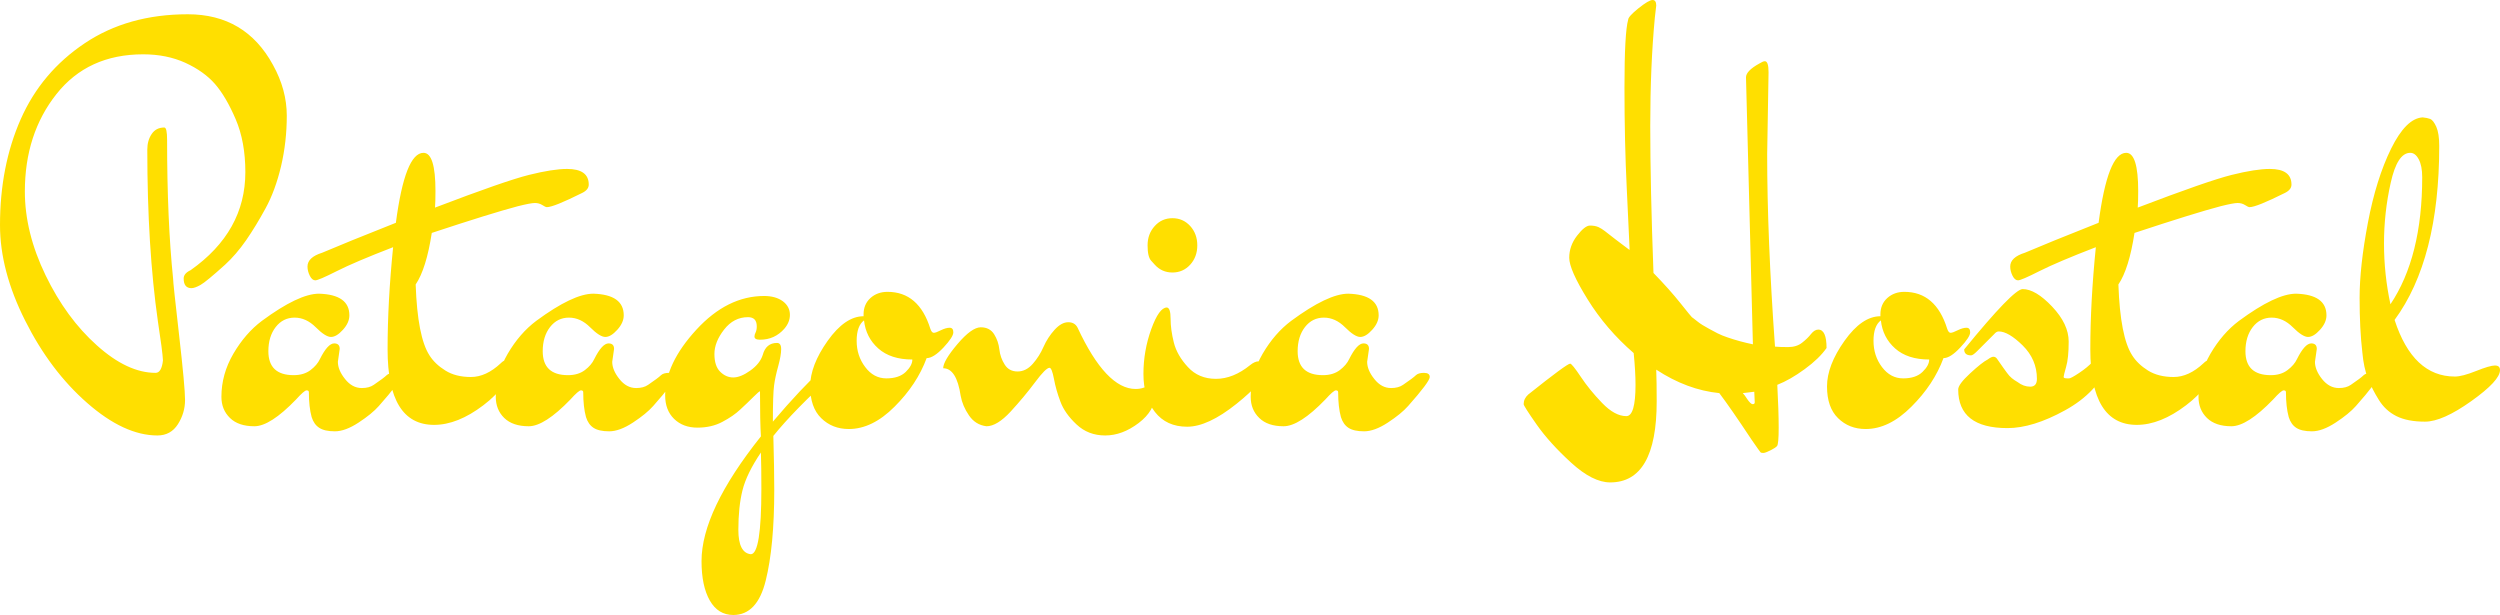
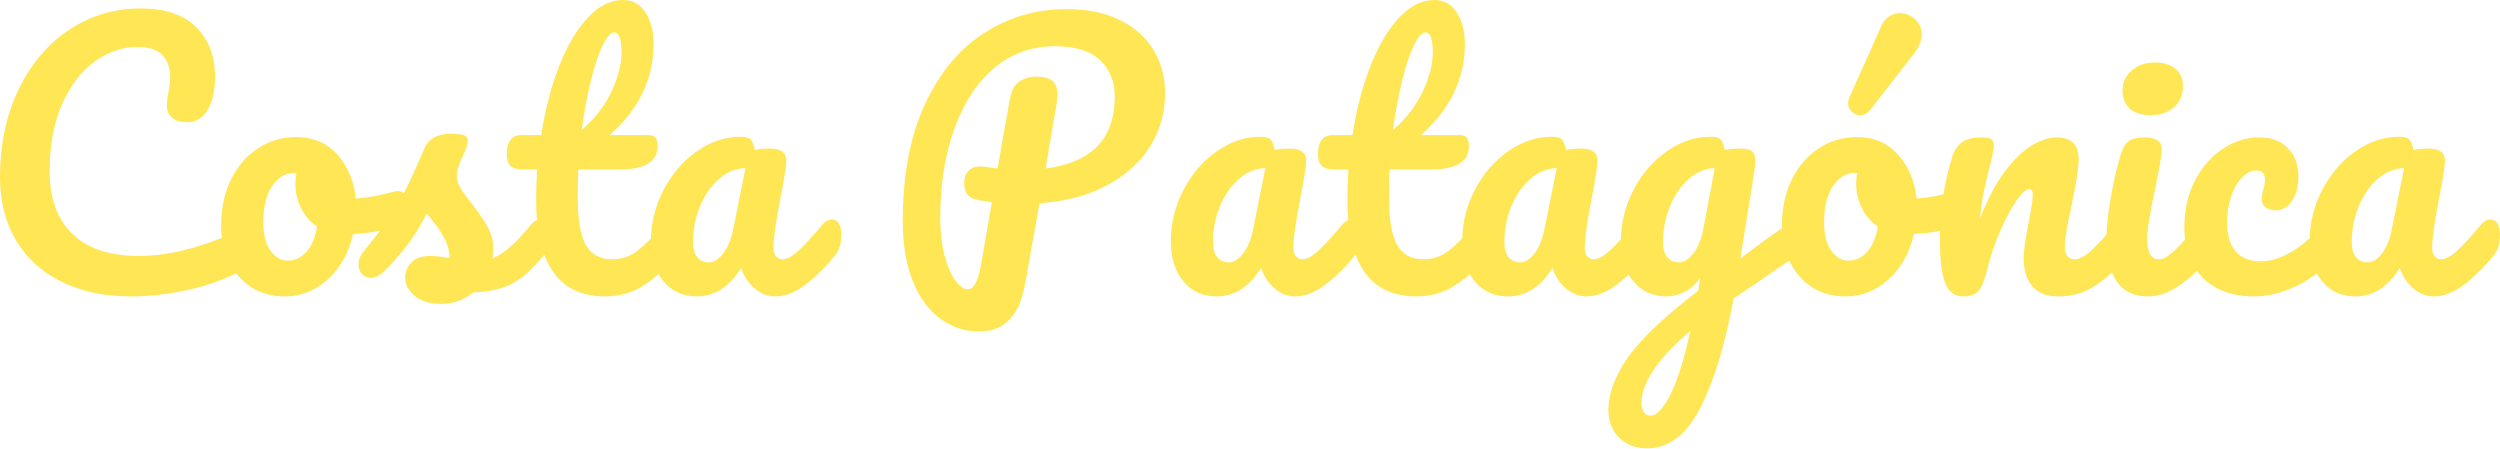
- <svg xmlns="http://www.w3.org/2000/svg" viewBox="0 6.15 271.55 66.8" data-asc="1.009" width="271.55" height="66.8">
+ <svg xmlns="http://www.w3.org/2000/svg" viewBox="0 21.5 370.25 66.4" data-asc="1.303" width="370.25" height="66.4">
  <defs />
-   <g fill="#ffdf00">
+   <g fill="#ffe655">
    <g transform="translate(0, 0)">
-       <path d="M18.15 21.35Q18.15 30.05 18.80 36.40Q18.80 36.85 19.45 42.52Q20.10 48.20 20.10 49.60Q20.10 51.00 19.33 52.22Q18.55 53.45 17.10 53.45Q13.50 53.45 9.47 49.92Q5.45 46.40 2.73 40.97Q0 35.55 0 30.60Q0 24.20 2.25 19.10Q4.50 14.00 9.20 10.85Q13.90 7.70 20.40 7.70Q26.65 7.70 29.65 13.20Q31.15 15.90 31.15 18.72Q31.15 21.55 30.53 24.20Q29.90 26.85 28.85 28.77Q27.80 30.70 26.73 32.25Q25.65 33.80 24.45 34.90Q22.40 36.75 21.78 37.10Q21.15 37.45 20.80 37.45Q19.95 37.45 19.95 36.40Q19.95 35.85 20.70 35.50Q26.65 31.30 26.65 24.85Q26.65 21.55 25.60 19.10Q24.55 16.65 23.35 15.27Q22.15 13.90 20.13 12.97Q18.10 12.05 15.55 12.05Q9.55 12.05 6.13 16.37Q2.70 20.70 2.70 26.95Q2.70 31.40 4.95 36.05Q7.20 40.70 10.53 43.67Q13.85 46.65 16.90 46.65Q17.55 46.65 17.70 45.30Q17.65 44.30 17.15 41.05Q16.00 33 16.00 22.40Q16.00 21.40 16.48 20.70Q16.95 20.00 17.85 20.00Q18.15 20.00 18.15 21.35ZM36.90 44.05L36.70 45.45Q36.70 46.35 37.48 47.32Q38.25 48.30 39.30 48.30Q40.10 48.30 40.60 47.95Q41.70 47.20 41.98 46.92Q42.25 46.65 42.88 46.65Q43.50 46.65 43.50 47.10Q43.50 47.60 41.15 50.25Q40.40 51.10 38.95 52.05Q37.50 53.00 36.38 53.00Q35.25 53.00 34.68 52.62Q34.10 52.25 33.85 51.45Q33.55 50.35 33.55 48.75Q33.55 48.55 33.30 48.55Q33.05 48.55 32.15 49.55Q29.35 52.45 27.63 52.45Q25.90 52.45 24.98 51.55Q24.05 50.65 24.05 49.25Q24.05 46.80 25.35 44.57Q26.65 42.35 28.45 41.00Q32.45 38.05 34.65 38.05Q37.95 38.15 37.95 40.40Q37.95 41.20 37.25 41.97Q36.55 42.75 35.95 42.75Q35.35 42.75 34.30 41.70Q33.25 40.65 32.00 40.65Q30.75 40.65 29.95 41.67Q29.15 42.70 29.15 44.30Q29.15 46.90 31.90 46.90Q33.00 46.90 33.73 46.35Q34.45 45.80 34.75 45.15Q35.60 43.45 36.30 43.45Q36.90 43.45 36.90 44.05ZM33.40 35.10Q33.40 34.10 35 33.60Q37.45 32.55 43 30.35Q44 22.75 46 22.75Q47.30 22.75 47.30 26.90Q47.30 28.10 47.25 28.70Q54.85 25.80 57.45 25.15Q60.05 24.50 61.60 24.50Q63.95 24.50 63.95 26.20Q63.95 26.75 63.25 27.10Q60.15 28.65 59.40 28.65Q59.25 28.65 58.90 28.42Q58.55 28.20 58.10 28.20Q57.65 28.20 56.25 28.55Q53.40 29.30 46.90 31.45Q46.30 35.35 45.15 37.05Q45.35 42.75 46.65 44.75Q47.25 45.70 48.38 46.40Q49.50 47.10 51.15 47.10Q52.80 47.10 54.40 45.60Q54.70 45.30 54.90 45.30Q55.30 45.30 55.30 45.95Q55.30 48.05 52.50 50.17Q49.70 52.30 47.15 52.30Q42.10 52.30 42.10 44.10Q42.10 38.95 42.70 33Q38.55 34.60 36.58 35.60Q34.60 36.60 34.25 36.60Q33.90 36.60 33.65 36.10Q33.40 35.60 33.40 35.10ZM66.70 44.05L66.50 45.45Q66.50 46.35 67.28 47.32Q68.05 48.30 69.10 48.30Q69.90 48.30 70.40 47.95Q71.50 47.20 71.78 46.92Q72.05 46.65 72.67 46.65Q73.30 46.65 73.30 47.10Q73.30 47.60 70.95 50.25Q70.20 51.10 68.75 52.05Q67.30 53.00 66.17 53.00Q65.05 53.00 64.47 52.62Q63.90 52.25 63.65 51.45Q63.35 50.35 63.35 48.75Q63.35 48.55 63.10 48.55Q62.85 48.55 61.95 49.55Q59.15 52.45 57.43 52.45Q55.70 52.45 54.77 51.55Q53.85 50.65 53.85 49.25Q53.85 46.80 55.15 44.57Q56.45 42.35 58.25 41.00Q62.25 38.05 64.45 38.05Q67.75 38.15 67.75 40.40Q67.75 41.20 67.05 41.97Q66.35 42.75 65.75 42.75Q65.15 42.75 64.10 41.70Q63.05 40.65 61.80 40.65Q60.55 40.65 59.75 41.67Q58.95 42.70 58.95 44.30Q58.95 46.90 61.70 46.90Q62.80 46.90 63.53 46.35Q64.25 45.80 64.55 45.15Q65.40 43.45 66.10 43.45Q66.70 43.45 66.70 44.05ZM82.65 55.30Q81.10 57.60 80.65 59.40Q80.20 61.20 80.20 63.70Q80.20 66.20 81.55 66.35Q82.70 66.35 82.70 59.25Q82.70 56.80 82.65 55.30M82.65 53.55Q82.55 51.95 82.55 48.65Q82.45 48.65 81.83 49.27Q81.20 49.90 80.42 50.62Q79.65 51.35 78.47 51.97Q77.30 52.60 75.75 52.60Q74.20 52.60 73.22 51.65Q72.25 50.70 72.25 49.10Q72.25 45.65 75.63 41.97Q79 38.30 83 38.30Q84.25 38.30 85.03 38.87Q85.80 39.45 85.80 40.35Q85.80 41.15 85.20 41.85Q84.15 43.05 82.55 43.05Q81.95 43.05 81.95 42.70Q81.95 42.50 82.08 42.25Q82.20 42.00 82.20 41.60Q82.20 40.60 81.25 40.60Q79.70 40.60 78.65 41.95Q77.60 43.30 77.60 44.60Q77.60 45.90 78.22 46.52Q78.85 47.15 79.65 47.15Q80.45 47.15 81.50 46.40Q82.55 45.65 82.85 44.70Q83.20 43.40 84.40 43.40Q84.85 43.40 84.85 44.07Q84.85 44.75 84.53 45.92Q84.20 47.10 84.08 48.02Q83.95 48.95 83.95 51.95Q87 48.35 89.50 46.05Q90.05 45.50 90.60 45.50Q91.15 45.50 91.15 45.87Q91.15 46.25 90.60 46.75Q86.25 50.70 84 53.50Q84.10 57.10 84.10 59.35Q84.10 65.50 83.17 69.22Q82.25 72.95 79.65 72.95Q78 72.95 77.10 71.38Q76.20 69.80 76.20 67.10Q76.20 61.65 82.65 53.55ZM99.10 45.20Q96.75 45.20 95.40 44.00Q94.05 42.80 93.85 40.95Q93.05 41.55 93.05 43.17Q93.05 44.80 93.98 46.02Q94.90 47.25 96.28 47.25Q97.65 47.25 98.38 46.55Q99.10 45.85 99.10 45.20M101.05 41.85Q101.20 42.30 101.43 42.30Q101.65 42.30 102.20 42.02Q102.75 41.75 103.15 41.75Q103.55 41.75 103.55 42.25Q103.55 42.75 102.48 43.90Q101.40 45.05 100.65 45.05Q99.60 47.90 97.17 50.32Q94.75 52.75 92.20 52.75Q90.40 52.75 89.20 51.57Q88 50.40 88 48.12Q88 45.85 89.90 43.17Q91.80 40.50 93.80 40.50L93.80 40.30Q93.80 39.20 94.55 38.52Q95.30 37.85 96.40 37.85Q99.80 37.85 101.05 41.85ZM102.45 46.15Q102.45 45.35 104 43.52Q105.55 41.70 106.53 41.70Q107.50 41.70 107.98 42.45Q108.45 43.20 108.55 44.10Q108.65 45.00 109.13 45.75Q109.60 46.50 110.53 46.50Q111.45 46.50 112.18 45.67Q112.90 44.85 113.35 43.82Q113.80 42.80 114.55 41.97Q115.30 41.15 116.03 41.15Q116.75 41.15 117.05 41.75Q120.15 48.40 123.35 48.40Q123.85 48.40 124.25 48.25Q124.65 48.10 124.85 48.10Q125.45 48.10 125.45 49.05Q125.45 50.75 123.68 52.10Q121.90 53.45 120.05 53.45Q118.20 53.45 116.93 52.25Q115.65 51.05 115.18 49.77Q114.70 48.50 114.48 47.30Q114.25 46.10 114 46.10Q113.60 46.10 112.43 47.67Q111.25 49.25 109.78 50.85Q108.30 52.45 107.15 52.45Q105.95 52.30 105.25 51.27Q104.55 50.25 104.35 49.15Q103.90 46.15 102.45 46.15ZM125.43 34.90Q125.43 34.90 125.04 34.47Q124.65 34.05 124.65 32.80Q124.65 31.55 125.43 30.70Q126.20 29.85 127.35 29.85Q128.50 29.85 129.28 30.70Q130.05 31.55 130.05 32.80Q130.05 34.05 129.28 34.90Q128.50 35.75 127.35 35.75Q126.20 35.75 125.43 34.90M135.80 45.80Q136.30 45.40 136.70 45.40Q137.40 45.40 137.40 46.30Q137.40 47.55 134.30 50.02Q131.20 52.50 128.95 52.50Q126.70 52.50 125.45 50.90Q124.20 49.30 124.20 46.77Q124.20 44.25 125.05 41.90Q125.90 39.55 126.75 39.55Q127.15 39.60 127.15 40.77Q127.15 41.95 127.50 43.35Q127.85 44.75 129.03 46.02Q130.20 47.30 132.08 47.30Q133.95 47.30 135.80 45.80ZM148.70 44.05L148.50 45.45Q148.50 46.35 149.28 47.32Q150.05 48.30 151.10 48.30Q151.90 48.30 152.40 47.95Q153.50 47.20 153.78 46.92Q154.05 46.65 154.67 46.65Q155.30 46.65 155.30 47.10Q155.30 47.60 152.95 50.25Q152.20 51.10 150.75 52.05Q149.30 53.00 148.17 53.00Q147.05 53.00 146.47 52.62Q145.90 52.25 145.65 51.45Q145.35 50.35 145.35 48.75Q145.35 48.55 145.10 48.55Q144.85 48.55 143.95 49.55Q141.15 52.45 139.42 52.45Q137.70 52.45 136.78 51.55Q135.85 50.65 135.85 49.25Q135.85 46.80 137.15 44.57Q138.45 42.35 140.25 41.00Q144.25 38.05 146.45 38.05Q149.75 38.15 149.75 40.40Q149.75 41.20 149.05 41.97Q148.35 42.75 147.75 42.75Q147.15 42.75 146.10 41.70Q145.05 40.65 143.80 40.65Q142.55 40.65 141.75 41.67Q140.95 42.70 140.95 44.30Q140.95 46.90 143.70 46.90Q144.80 46.90 145.53 46.35Q146.25 45.80 146.55 45.15Q147.40 43.45 148.10 43.45Q148.70 43.45 148.70 44.05ZM190.60 49.85L190.55 48.70Q189.75 48.80 189.30 48.85Q189.50 49.05 189.75 49.45Q190.15 50.05 190.38 50.05Q190.60 50.05 190.60 49.85M192.10 14.00L191.95 22.90Q191.95 32.00 192.80 43.80Q193.30 43.85 194.22 43.85Q195.15 43.85 195.75 43.37Q196.35 42.90 196.72 42.42Q197.10 41.95 197.50 41.95Q198.40 41.95 198.40 43.95Q197.60 45.10 196.02 46.25Q194.45 47.40 193.05 47.95Q193.20 50.80 193.20 52.60Q193.20 54.40 193.02 54.60Q192.85 54.80 192.30 55.07Q191.75 55.35 191.52 55.35Q191.30 55.35 191.22 55.27Q191.15 55.20 190.25 53.90Q188 50.50 186.75 48.85Q183.25 48.50 179.90 46.30Q179.95 47.60 179.95 49.75Q179.95 58.55 174.90 58.55Q173 58.55 170.65 56.40Q168.30 54.25 166.90 52.25Q165.50 50.25 165.50 50.05Q165.50 49.45 166 49.00Q170.20 45.65 170.55 45.65Q170.75 45.65 171.70 47.07Q172.65 48.50 174.02 49.92Q175.40 51.35 176.65 51.35Q177.65 51.35 177.65 47.95Q177.65 46.50 177.45 44.50Q174.45 41.90 172.45 38.67Q170.45 35.45 170.45 34.15Q170.45 32.85 171.30 31.75Q172.15 30.65 172.70 30.65Q173.25 30.65 173.63 30.82Q174 31.00 174.32 31.25Q174.65 31.50 175.45 32.13Q176.25 32.75 177 33.30L177 33.05Q176.95 31.70 176.70 26.65Q176.45 21.60 176.45 15.65Q176.45 9.70 176.85 8.30Q176.85 7.95 177.97 7.05Q179.10 6.15 179.50 6.15Q179.90 6.15 179.90 6.75Q179.90 6.80 179.75 8.05Q179.25 13.30 179.25 19.82Q179.25 26.35 179.60 35.80Q181.35 37.60 182.52 39.07Q183.70 40.55 183.77 40.60Q183.85 40.65 184 40.77Q184.15 40.90 184.38 41.07Q184.60 41.25 184.92 41.45Q185.25 41.65 185.65 41.87Q186.05 42.10 186.55 42.35Q187.05 42.60 187.65 42.80Q188.95 43.25 190.40 43.55L189.65 14.55Q189.65 13.85 191.10 13.05Q191.50 12.80 191.70 12.80Q192.10 12.80 192.10 14.00ZM209.55 45.20Q207.20 45.20 205.85 44.00Q204.50 42.80 204.30 40.95Q203.50 41.55 203.50 43.17Q203.50 44.80 204.42 46.02Q205.35 47.25 206.72 47.25Q208.10 47.25 208.82 46.55Q209.55 45.85 209.55 45.20M211.50 41.85Q211.65 42.30 211.87 42.30Q212.10 42.30 212.65 42.02Q213.20 41.75 213.60 41.75Q214.00 41.75 214.00 42.25Q214.00 42.75 212.92 43.90Q211.85 45.05 211.10 45.05Q210.05 47.90 207.62 50.32Q205.20 52.75 202.65 52.75Q200.85 52.75 199.65 51.57Q198.45 50.40 198.45 48.12Q198.45 45.85 200.35 43.17Q202.25 40.50 204.25 40.50L204.25 40.30Q204.25 39.20 205.00 38.52Q205.75 37.85 206.85 37.85Q210.25 37.85 211.50 41.85ZM224.55 47.25Q224.55 47.25 224.75 47.25Q224.95 47.25 225.85 46.65Q226.75 46.05 227.30 45.45L227.85 44.90Q228.20 44.55 228.55 44.55Q229.15 44.55 229.15 45.25Q229.15 45.50 229.10 45.65Q227.80 48.80 224.30 50.72Q220.80 52.65 218.05 52.65Q212.70 52.65 212.70 48.45Q212.70 47.90 214.00 46.70Q215.30 45.50 215.90 45.20Q216.30 44.90 216.52 44.90Q216.75 44.90 216.90 45.10Q217.05 45.30 217.25 45.60Q217.45 45.90 217.60 46.10Q217.75 46.30 218.00 46.65Q218.25 47.00 218.52 47.22Q218.80 47.45 219.15 47.65Q219.80 48.15 220.52 48.15Q221.25 48.15 221.25 47.30Q221.25 45.20 219.70 43.67Q218.15 42.15 217.10 42.15Q216.85 42.15 216.60 42.45L214.75 44.30Q214.30 44.75 214.10 44.75Q213.35 44.75 213.35 44.10Q218.70 37.55 219.70 37.55Q221.10 37.55 222.90 39.45Q224.70 41.35 224.70 43.25Q224.70 45.05 224.42 46.00Q224.15 46.95 224.15 47.10Q224.15 47.25 224.55 47.25ZM218.35 35.10Q218.35 34.10 219.95 33.60Q222.40 32.55 227.95 30.35Q228.95 22.75 230.95 22.75Q232.25 22.75 232.25 26.90Q232.25 28.10 232.20 28.70Q239.80 25.80 242.40 25.15Q245.00 24.50 246.55 24.50Q248.90 24.50 248.90 26.20Q248.90 26.75 248.20 27.10Q245.10 28.65 244.35 28.65Q244.20 28.65 243.85 28.42Q243.50 28.20 243.05 28.20Q242.60 28.20 241.20 28.55Q238.35 29.30 231.85 31.45Q231.25 35.35 230.10 37.05Q230.30 42.75 231.60 44.75Q232.20 45.70 233.32 46.40Q234.45 47.10 236.10 47.10Q237.75 47.10 239.35 45.60Q239.65 45.30 239.85 45.30Q240.25 45.30 240.25 45.95Q240.25 48.05 237.45 50.17Q234.65 52.30 232.10 52.30Q227.05 52.30 227.05 44.10Q227.05 38.95 227.65 33Q223.50 34.60 221.52 35.60Q219.55 36.60 219.20 36.60Q218.85 36.60 218.60 36.10Q218.35 35.60 218.35 35.10ZM251.65 44.05L251.45 45.45Q251.45 46.35 252.22 47.32Q253.00 48.30 254.05 48.30Q254.85 48.30 255.35 47.95Q256.45 47.20 256.72 46.92Q257 46.65 257.63 46.65Q258.25 46.65 258.25 47.10Q258.25 47.60 255.90 50.25Q255.15 51.10 253.70 52.05Q252.25 53.00 251.12 53.00Q250.00 53.00 249.42 52.62Q248.85 52.25 248.60 51.45Q248.30 50.35 248.30 48.75Q248.30 48.55 248.05 48.55Q247.80 48.55 246.90 49.55Q244.10 52.45 242.37 52.45Q240.65 52.45 239.72 51.55Q238.80 50.65 238.80 49.25Q238.80 46.80 240.10 44.57Q241.40 42.35 243.20 41.00Q247.20 38.05 249.40 38.05Q252.70 38.15 252.70 40.40Q252.70 41.20 252.00 41.97Q251.30 42.75 250.70 42.75Q250.10 42.75 249.05 41.70Q248.00 40.65 246.75 40.65Q245.50 40.65 244.70 41.67Q243.90 42.70 243.90 44.30Q243.90 46.90 246.65 46.90Q247.75 46.90 248.47 46.35Q249.20 45.80 249.50 45.15Q250.35 43.45 251.05 43.45Q251.65 43.45 251.65 44.05ZM261.80 22.75Q260.40 22.75 259.68 26.00Q258.95 29.25 258.95 32.60Q258.95 35.95 259.65 39.20Q263.10 34.05 263.10 25.40Q263.10 24.15 262.72 23.45Q262.35 22.75 261.80 22.75M266.65 47.05Q267.45 47.05 268.95 46.45Q270.45 45.85 271 45.85Q271.55 45.85 271.55 46.35Q271.55 47.50 268.43 49.72Q265.30 51.95 263.40 51.95Q261.50 51.95 260.30 51.35Q259.10 50.75 258.38 49.57Q257.65 48.40 257.20 47.25Q256.75 46.10 256.60 44.45Q256.30 41.90 256.30 38.50Q256.30 35.10 257.20 30.35Q258.10 25.60 259.72 22.30Q261.35 19.00 263.15 18.90Q263.65 18.95 263.97 19.07Q264.30 19.20 264.63 19.92Q264.95 20.65 264.95 22.00Q264.95 34.30 260.10 40.90Q262.10 47.05 266.65 47.05Z" />
+       <path d="M19.45 65.40Q13.50 65.40 9.10 63.22Q4.70 61.05 2.35 57.05Q0 53.05 0 47.75Q0 40.40 2.78 34.70Q5.55 29.00 10.30 25.87Q15.05 22.75 20.85 22.75Q26.25 22.75 29.05 25.52Q31.85 28.30 31.85 32.85Q31.85 35.90 30.78 37.75Q29.70 39.60 27.70 39.60Q26.30 39.60 25.50 38.95Q24.70 38.30 24.70 37.05Q24.70 36.60 24.90 35.40Q25.20 33.90 25.20 33.00Q25.20 28.45 20.35 28.45Q17.05 28.45 14.05 30.60Q11.05 32.75 9.20 36.92Q7.35 41.10 7.35 46.85Q7.35 52.85 10.70 56.12Q14.05 59.40 20.60 59.40Q23.85 59.40 27.18 58.57Q30.50 57.75 34.55 56.05Q35.30 55.75 35.80 55.75Q36.60 55.75 37 56.35Q37.40 56.95 37.40 57.90Q37.40 60.95 34.10 62.40Q30.55 63.95 26.73 64.67Q22.90 65.40 19.45 65.40ZM59.00 49.80Q59.65 49.80 60.00 50.45Q60.35 51.10 60.35 52.10Q60.35 54.50 58.90 54.95Q55.90 56.00 52.30 56.15Q51.35 60.35 48.55 62.87Q45.75 65.40 42.20 65.40Q39.20 65.40 37.08 63.95Q34.95 62.50 33.85 60.10Q32.75 57.70 32.75 54.90Q32.75 51.10 34.20 48.12Q35.65 45.15 38.20 43.47Q40.75 41.80 43.85 41.80Q47.65 41.80 49.98 44.42Q52.30 47.05 52.70 50.90Q55.05 50.75 58.30 49.90Q58.70 49.80 59.00 49.80M42.60 60.10Q44.20 60.10 45.38 58.80Q46.55 57.50 46.95 55.05Q45.40 54.00 44.58 52.30Q43.75 50.60 43.75 48.70Q43.75 47.90 43.90 47.10L43.65 47.10Q41.65 47.10 40.33 49.02Q39.00 50.95 39.00 54.45Q39.00 57.20 40.08 58.65Q41.15 60.10 42.60 60.10ZM65.35 66.50Q62.75 66.50 61.38 65.30Q60.00 64.10 60.00 62.60Q60.00 61.30 60.95 60.35Q61.90 59.40 63.75 59.40Q64.40 59.40 65.28 59.52Q66.15 59.65 66.60 59.70Q66.55 58.40 66.03 57.25Q65.50 56.10 64.70 55.02Q63.90 53.95 63.20 53.15Q61.65 56.10 60.13 58.05Q58.60 60.00 56.80 61.75Q55.90 62.65 54.90 62.65Q54.10 62.65 53.60 62.07Q53.10 61.50 53.10 60.65Q53.10 59.65 53.80 58.80L54.45 58.00Q57.20 54.60 58.60 52.40Q59.45 50.95 60.60 48.52Q61.75 46.10 62.85 43.50Q63.80 41.30 66.80 41.30Q68.20 41.30 68.75 41.55Q69.30 41.80 69.30 42.35Q69.30 42.65 69.10 43.30Q68.90 43.95 68.55 44.60Q67.65 46.40 67.65 47.65Q67.65 48.40 68.18 49.30Q68.70 50.20 69.80 51.55Q71.40 53.65 72.23 55.12Q73.05 56.60 73.05 58.35Q73.05 58.85 72.95 59.75Q75.40 58.80 78.70 54.70Q79.30 54.00 80.05 54.00Q80.70 54.00 81.08 54.60Q81.45 55.20 81.45 56.25Q81.45 58.15 80.50 59.35Q78 62.45 75.73 63.57Q73.45 64.70 70.10 64.80Q68.10 66.50 65.35 66.50ZM99.70 54.00Q100.35 54.00 100.72 54.60Q101.10 55.20 101.10 56.25Q101.10 58.25 100.15 59.35Q98 62.00 95.45 63.70Q92.90 65.40 89.60 65.40Q79.40 65.40 79.40 51.05Q79.40 48.85 79.55 46.60L77.60 46.60Q76.10 46.60 75.58 46.05Q75.05 45.50 75.05 44.30Q75.05 41.50 77.30 41.50L80.15 41.50Q81 36.00 82.75 31.45Q84.50 26.90 86.97 24.20Q89.45 21.50 92.30 21.50Q94.40 21.50 95.60 23.35Q96.80 25.20 96.80 28.00Q96.80 35.75 90.30 41.50L95.90 41.50Q96.70 41.50 97.05 41.85Q97.40 42.20 97.40 43.15Q97.40 46.60 91.75 46.60L85.65 46.60Q85.55 49.10 85.55 50.50Q85.55 55.70 86.78 57.80Q88 59.90 90.65 59.90Q92.80 59.90 94.45 58.60Q96.10 57.30 98.35 54.70Q98.95 54.00 99.70 54.00M90.95 26.30Q90.20 26.30 89.28 28.17Q88.35 30.05 87.53 33.37Q86.70 36.70 86.15 40.75Q89.10 38.20 90.58 35.02Q92.05 31.85 92.05 29.25Q92.05 26.30 90.95 26.30ZM103.20 65.40Q100.10 65.40 98.25 63.15Q96.40 60.90 96.40 57.25Q96.40 53.25 98.25 49.67Q100.10 46.10 103.18 43.92Q106.25 41.75 109.70 41.75Q110.80 41.75 111.18 42.17Q111.55 42.60 111.80 43.70Q112.85 43.50 114 43.50Q116.45 43.50 116.45 45.25Q116.45 46.30 115.70 50.25Q114.55 56.00 114.55 58.25Q114.55 59.00 114.93 59.45Q115.30 59.90 115.90 59.90Q116.85 59.90 118.20 58.67Q119.55 57.45 121.85 54.70Q122.45 54.00 123.20 54.00Q123.85 54.00 124.23 54.60Q124.60 55.20 124.60 56.25Q124.60 58.25 123.65 59.35Q121.60 61.90 119.30 63.65Q117 65.40 114.85 65.40Q113.20 65.40 111.83 64.27Q110.45 63.15 109.75 61.20Q107.15 65.40 103.20 65.40M105 60.35Q106.10 60.35 107.10 59.05Q108.10 57.75 108.55 55.60L110.40 46.40Q108.30 46.45 106.53 47.97Q104.75 49.50 103.70 52.00Q102.65 54.50 102.65 57.30Q102.65 58.85 103.28 59.60Q103.90 60.35 105 60.35ZM172.55 35.35Q172.55 39.60 170.35 43.15Q168.15 46.70 163.95 48.95Q159.75 51.20 153.95 51.60L151.80 63.65Q150.55 70.60 145 70.60Q141.95 70.60 139.38 68.80Q136.80 67.00 135.25 63.30Q133.70 59.60 133.70 54.20Q133.70 44.05 136.97 36.97Q140.25 29.90 145.78 26.37Q151.30 22.85 157.95 22.85Q162.65 22.85 165.93 24.50Q169.20 26.15 170.88 28.97Q172.55 31.80 172.55 35.35M154.85 46.45Q165.10 45.15 165.10 35.80Q165.10 32.50 162.93 30.42Q160.75 28.35 156.20 28.35Q151.05 28.35 147.22 31.60Q143.40 34.85 141.33 40.62Q139.25 46.40 139.25 53.80Q139.25 56.90 139.88 59.30Q140.50 61.70 141.47 63.02Q142.45 64.35 143.35 64.35Q144.60 64.35 145.25 60.90L146.90 51.45Q144.95 51.15 145.20 51.20Q143.70 50.95 143.25 50.27Q142.80 49.60 142.80 48.55Q142.80 47.45 143.43 46.80Q144.05 46.15 145.15 46.15Q145.65 46.15 145.90 46.20Q147.10 46.40 147.75 46.45Q148.40 42.55 149.60 36.00Q149.90 34.30 150.98 33.57Q152.05 32.85 153.50 32.85Q155.15 32.85 155.88 33.47Q156.60 34.10 156.60 35.45Q156.60 36.25 156.50 36.75L154.85 46.45ZM180.20 65.40Q177.10 65.40 175.25 63.15Q173.40 60.90 173.40 57.25Q173.40 53.25 175.25 49.67Q177.10 46.10 180.18 43.92Q183.25 41.75 186.70 41.75Q187.80 41.75 188.18 42.17Q188.55 42.60 188.80 43.70Q189.85 43.50 191 43.50Q193.45 43.50 193.45 45.25Q193.45 46.30 192.70 50.25Q191.55 56.00 191.55 58.25Q191.55 59.00 191.93 59.45Q192.30 59.90 192.90 59.90Q193.85 59.90 195.20 58.67Q196.55 57.45 198.85 54.70Q199.45 54.00 200.20 54.00Q200.85 54.00 201.23 54.60Q201.60 55.20 201.60 56.25Q201.60 58.25 200.65 59.35Q198.60 61.90 196.30 63.65Q194 65.40 191.85 65.40Q190.20 65.40 188.83 64.27Q187.45 63.15 186.75 61.20Q184.15 65.40 180.20 65.40M182 60.35Q183.10 60.35 184.10 59.05Q185.10 57.75 185.55 55.60L187.40 46.40Q185.30 46.45 183.53 47.97Q181.75 49.50 180.70 52.00Q179.65 54.50 179.65 57.30Q179.65 58.85 180.28 59.60Q180.90 60.35 182 60.35ZM219.85 54.00Q220.50 54.00 220.88 54.60Q221.25 55.20 221.25 56.25Q221.25 58.25 220.30 59.35Q218.15 62.00 215.60 63.70Q213.05 65.40 209.75 65.40Q199.55 65.40 199.55 51.05Q199.55 48.85 199.70 46.60L197.75 46.60Q196.25 46.60 195.72 46.05Q195.20 45.50 195.20 44.30Q195.20 41.50 197.45 41.50L200.30 41.50Q201.15 36.00 202.90 31.45Q204.65 26.90 207.13 24.20Q209.60 21.50 212.45 21.50Q214.55 21.50 215.75 23.35Q216.95 25.20 216.95 28.00Q216.95 35.75 210.45 41.50L216.05 41.50Q216.85 41.50 217.20 41.85Q217.55 42.20 217.55 43.15Q217.55 46.60 211.90 46.60L205.80 46.60Q205.70 49.10 205.70 50.50Q205.70 55.70 206.93 57.80Q208.15 59.90 210.80 59.90Q212.95 59.90 214.60 58.60Q216.25 57.30 218.50 54.70Q219.10 54.00 219.85 54.00M211.10 26.30Q210.35 26.30 209.43 28.17Q208.50 30.05 207.68 33.37Q206.85 36.70 206.30 40.75Q209.25 38.20 210.72 35.02Q212.20 31.85 212.20 29.25Q212.20 26.30 211.10 26.30ZM223.35 65.40Q220.25 65.40 218.40 63.15Q216.55 60.90 216.55 57.25Q216.55 53.25 218.40 49.67Q220.25 46.10 223.33 43.92Q226.40 41.75 229.85 41.75Q230.95 41.75 231.33 42.17Q231.70 42.60 231.95 43.70Q233 43.50 234.15 43.50Q236.60 43.50 236.60 45.25Q236.60 46.30 235.85 50.25Q234.70 56.00 234.70 58.25Q234.70 59.00 235.08 59.45Q235.45 59.90 236.05 59.90Q237 59.90 238.35 58.67Q239.70 57.45 242 54.70Q242.60 54.00 243.35 54.00Q244 54.00 244.38 54.60Q244.75 55.20 244.75 56.25Q244.75 58.25 243.80 59.35Q241.75 61.90 239.45 63.65Q237.15 65.40 235 65.40Q233.35 65.40 231.98 64.27Q230.60 63.15 229.90 61.20Q227.30 65.40 223.35 65.40M225.15 60.35Q226.25 60.35 227.25 59.05Q228.25 57.75 228.70 55.60L230.55 46.40Q228.45 46.45 226.68 47.97Q224.90 49.50 223.85 52.00Q222.80 54.50 222.80 57.30Q222.80 58.85 223.43 59.60Q224.05 60.35 225.15 60.35ZM266.30 54.10Q266.95 54.10 267.32 54.72Q267.70 55.35 267.70 56.30Q267.70 57.45 267.35 58.10Q267 58.75 266.25 59.25Q261.95 62.15 259.95 63.55L256.75 65.70Q254.85 76.05 251.78 81.97Q248.70 87.90 243.95 87.90Q241.40 87.90 239.80 86.32Q238.20 84.75 238.20 82.20Q238.20 78.65 241 74.57Q243.80 70.50 251.50 64.55L251.80 62.60Q250.95 63.95 249.58 64.67Q248.20 65.40 246.85 65.40Q243.75 65.40 241.90 63.15Q240.05 60.90 240.05 57.25Q240.05 53.25 241.90 49.67Q243.75 46.10 246.83 43.92Q249.90 41.75 253.35 41.75Q254.45 41.75 254.83 42.17Q255.20 42.60 255.45 43.70Q256.40 43.50 257.65 43.50Q258.90 43.50 259.43 43.87Q259.95 44.25 259.95 45.35Q259.95 45.95 259.90 46.30Q259.70 47.85 258.65 54.15Q258.45 55.35 258.23 56.77Q258 58.20 257.75 59.80Q261.60 56.80 265.15 54.50Q265.80 54.10 266.30 54.10M248.65 60.35Q249.80 60.35 250.85 58.95Q251.90 57.55 252.35 54.95L253.95 46.40Q251.90 46.45 250.15 47.97Q248.40 49.50 247.35 52.00Q246.30 54.50 246.30 57.30Q246.30 58.85 246.93 59.60Q247.55 60.35 248.65 60.35M244.50 83.05Q245.75 83.05 247.33 80.05Q248.90 77.05 250.35 70.50Q246.50 73.80 244.80 76.45Q243.10 79.10 243.10 81.10Q243.10 81.95 243.43 82.50Q243.75 83.05 244.50 83.05ZM290.15 49.80Q290.80 49.80 291.15 50.45Q291.50 51.10 291.50 52.10Q291.50 54.50 290.05 54.95Q287.05 56.00 283.45 56.15Q282.50 60.35 279.70 62.87Q276.90 65.40 273.35 65.40Q270.35 65.40 268.23 63.95Q266.10 62.50 265 60.10Q263.90 57.70 263.90 54.90Q263.90 51.10 265.35 48.12Q266.80 45.15 269.35 43.47Q271.90 41.80 275 41.80Q278.80 41.80 281.13 44.42Q283.45 47.05 283.85 50.90Q286.20 50.75 289.45 49.90Q289.85 49.80 290.15 49.80M273.75 60.10Q275.35 60.10 276.52 58.80Q277.70 57.50 278.10 55.05Q276.55 54.00 275.73 52.30Q274.90 50.60 274.90 48.70Q274.90 47.90 275.05 47.10L274.80 47.10Q272.80 47.10 271.48 49.02Q270.15 50.95 270.15 54.45Q270.15 57.20 271.23 58.65Q272.30 60.10 273.75 60.10M275.45 38.55Q274.75 38.55 274.23 38.02Q273.70 37.50 273.70 36.75Q273.70 36.40 273.95 35.80L278.60 25.40Q279.05 24.40 279.77 23.92Q280.50 23.45 281.40 23.45Q282.65 23.45 283.63 24.35Q284.60 25.25 284.60 26.60Q284.60 28.00 283.50 29.40L277.05 37.70Q276.40 38.55 275.45 38.55ZM290.75 65.40Q288.85 65.40 288.07 63.40Q287.30 61.40 287.30 57.00Q287.30 50.50 289.15 44.65Q289.60 43.20 290.63 42.52Q291.65 41.85 293.50 41.85Q294.50 41.85 294.90 42.10Q295.30 42.35 295.30 43.05Q295.30 43.85 294.55 46.65Q294.05 48.65 293.75 50.15Q293.45 51.65 293.25 53.85Q294.90 49.55 296.95 46.85Q299 44.15 300.98 43.00Q302.95 41.85 304.60 41.85Q307.85 41.85 307.85 45.10Q307.85 47.05 306.75 52.15Q305.80 56.50 305.80 57.90Q305.80 59.90 307.25 59.90Q308.25 59.90 309.63 58.67Q311 57.45 313.30 54.70Q313.90 54.00 314.65 54.00Q315.30 54.00 315.68 54.60Q316.05 55.20 316.05 56.25Q316.05 58.25 315.10 59.35Q312.95 62.00 310.48 63.70Q308 65.40 304.85 65.40Q302.30 65.40 301 63.92Q299.70 62.45 299.70 59.65Q299.70 58.25 300.40 54.65Q301.05 51.50 301.05 50.30Q301.05 49.50 300.50 49.50Q299.85 49.50 298.68 51.17Q297.50 52.85 296.28 55.60Q295.05 58.35 294.30 61.40Q293.75 63.75 293.03 64.57Q292.30 65.40 290.75 65.40ZM318.55 38.55Q316.45 38.55 315.40 37.57Q314.35 36.60 314.35 34.85Q314.35 33.10 315.73 31.92Q317.10 30.75 319.15 30.75Q321 30.75 322.15 31.65Q323.30 32.55 323.30 34.20Q323.30 36.20 322 37.37Q320.70 38.55 318.55 38.55M318.15 65.40Q314.90 65.40 313.43 63.10Q311.95 60.80 311.95 57.00Q311.95 54.75 312.53 51.22Q313.10 47.70 314 44.65Q314.45 43.05 315.20 42.45Q315.95 41.85 317.60 41.85Q320.15 41.85 320.15 43.55Q320.15 44.80 319.20 49.35Q318 54.85 318 56.80Q318 58.30 318.40 59.10Q318.80 59.90 319.75 59.90Q320.65 59.90 322 58.65Q323.35 57.40 325.60 54.70Q326.20 54.00 326.95 54.00Q327.60 54.00 327.98 54.60Q328.35 55.20 328.35 56.25Q328.35 58.25 327.40 59.35Q322.45 65.40 318.15 65.40ZM333.85 65.40Q328.95 65.40 326.23 62.62Q323.50 59.85 323.50 55.30Q323.50 51.25 325.10 48.20Q326.70 45.15 329.25 43.50Q331.80 41.85 334.60 41.85Q337.35 41.85 338.88 43.47Q340.40 45.10 340.40 47.65Q340.40 49.75 339.48 51.20Q338.55 52.65 337.05 52.65Q336.10 52.65 335.53 52.20Q334.95 51.75 334.95 50.95Q334.95 50.60 335.05 50.15Q335.15 49.70 335.20 49.50Q335.45 48.75 335.45 48.10Q335.45 47.45 335.13 47.10Q334.80 46.75 334.20 46.75Q333.05 46.75 332.05 47.77Q331.05 48.80 330.45 50.55Q329.85 52.30 329.85 54.40Q329.85 60.20 334.90 60.20Q336.95 60.20 339.33 58.82Q341.70 57.45 344.00 54.70Q344.60 54.00 345.35 54.00Q346.00 54.00 346.38 54.60Q346.75 55.20 346.75 56.25Q346.75 58.15 345.80 59.35Q343.45 62.25 340.18 63.82Q336.90 65.40 333.85 65.40ZM348.85 65.40Q345.75 65.40 343.90 63.15Q342.05 60.90 342.05 57.25Q342.05 53.25 343.90 49.67Q345.75 46.10 348.82 43.92Q351.90 41.75 355.35 41.75Q356.45 41.75 356.82 42.17Q357.20 42.60 357.45 43.70Q358.50 43.50 359.65 43.50Q362.10 43.50 362.10 45.25Q362.10 46.30 361.35 50.25Q360.20 56.00 360.20 58.25Q360.20 59.00 360.57 59.45Q360.95 59.90 361.55 59.90Q362.50 59.90 363.85 58.67Q365.20 57.45 367.50 54.70Q368.10 54.00 368.85 54.00Q369.50 54.00 369.88 54.60Q370.25 55.20 370.25 56.25Q370.25 58.25 369.30 59.35Q367.25 61.90 364.95 63.65Q362.65 65.40 360.50 65.40Q358.85 65.40 357.48 64.27Q356.10 63.15 355.40 61.20Q352.80 65.40 348.85 65.40M350.65 60.35Q351.75 60.35 352.75 59.05Q353.75 57.75 354.20 55.60L356.05 46.40Q353.95 46.45 352.18 47.97Q350.40 49.50 349.35 52.00Q348.30 54.50 348.30 57.30Q348.30 58.85 348.93 59.60Q349.55 60.35 350.65 60.35Z" />
    </g>
  </g>
</svg>
